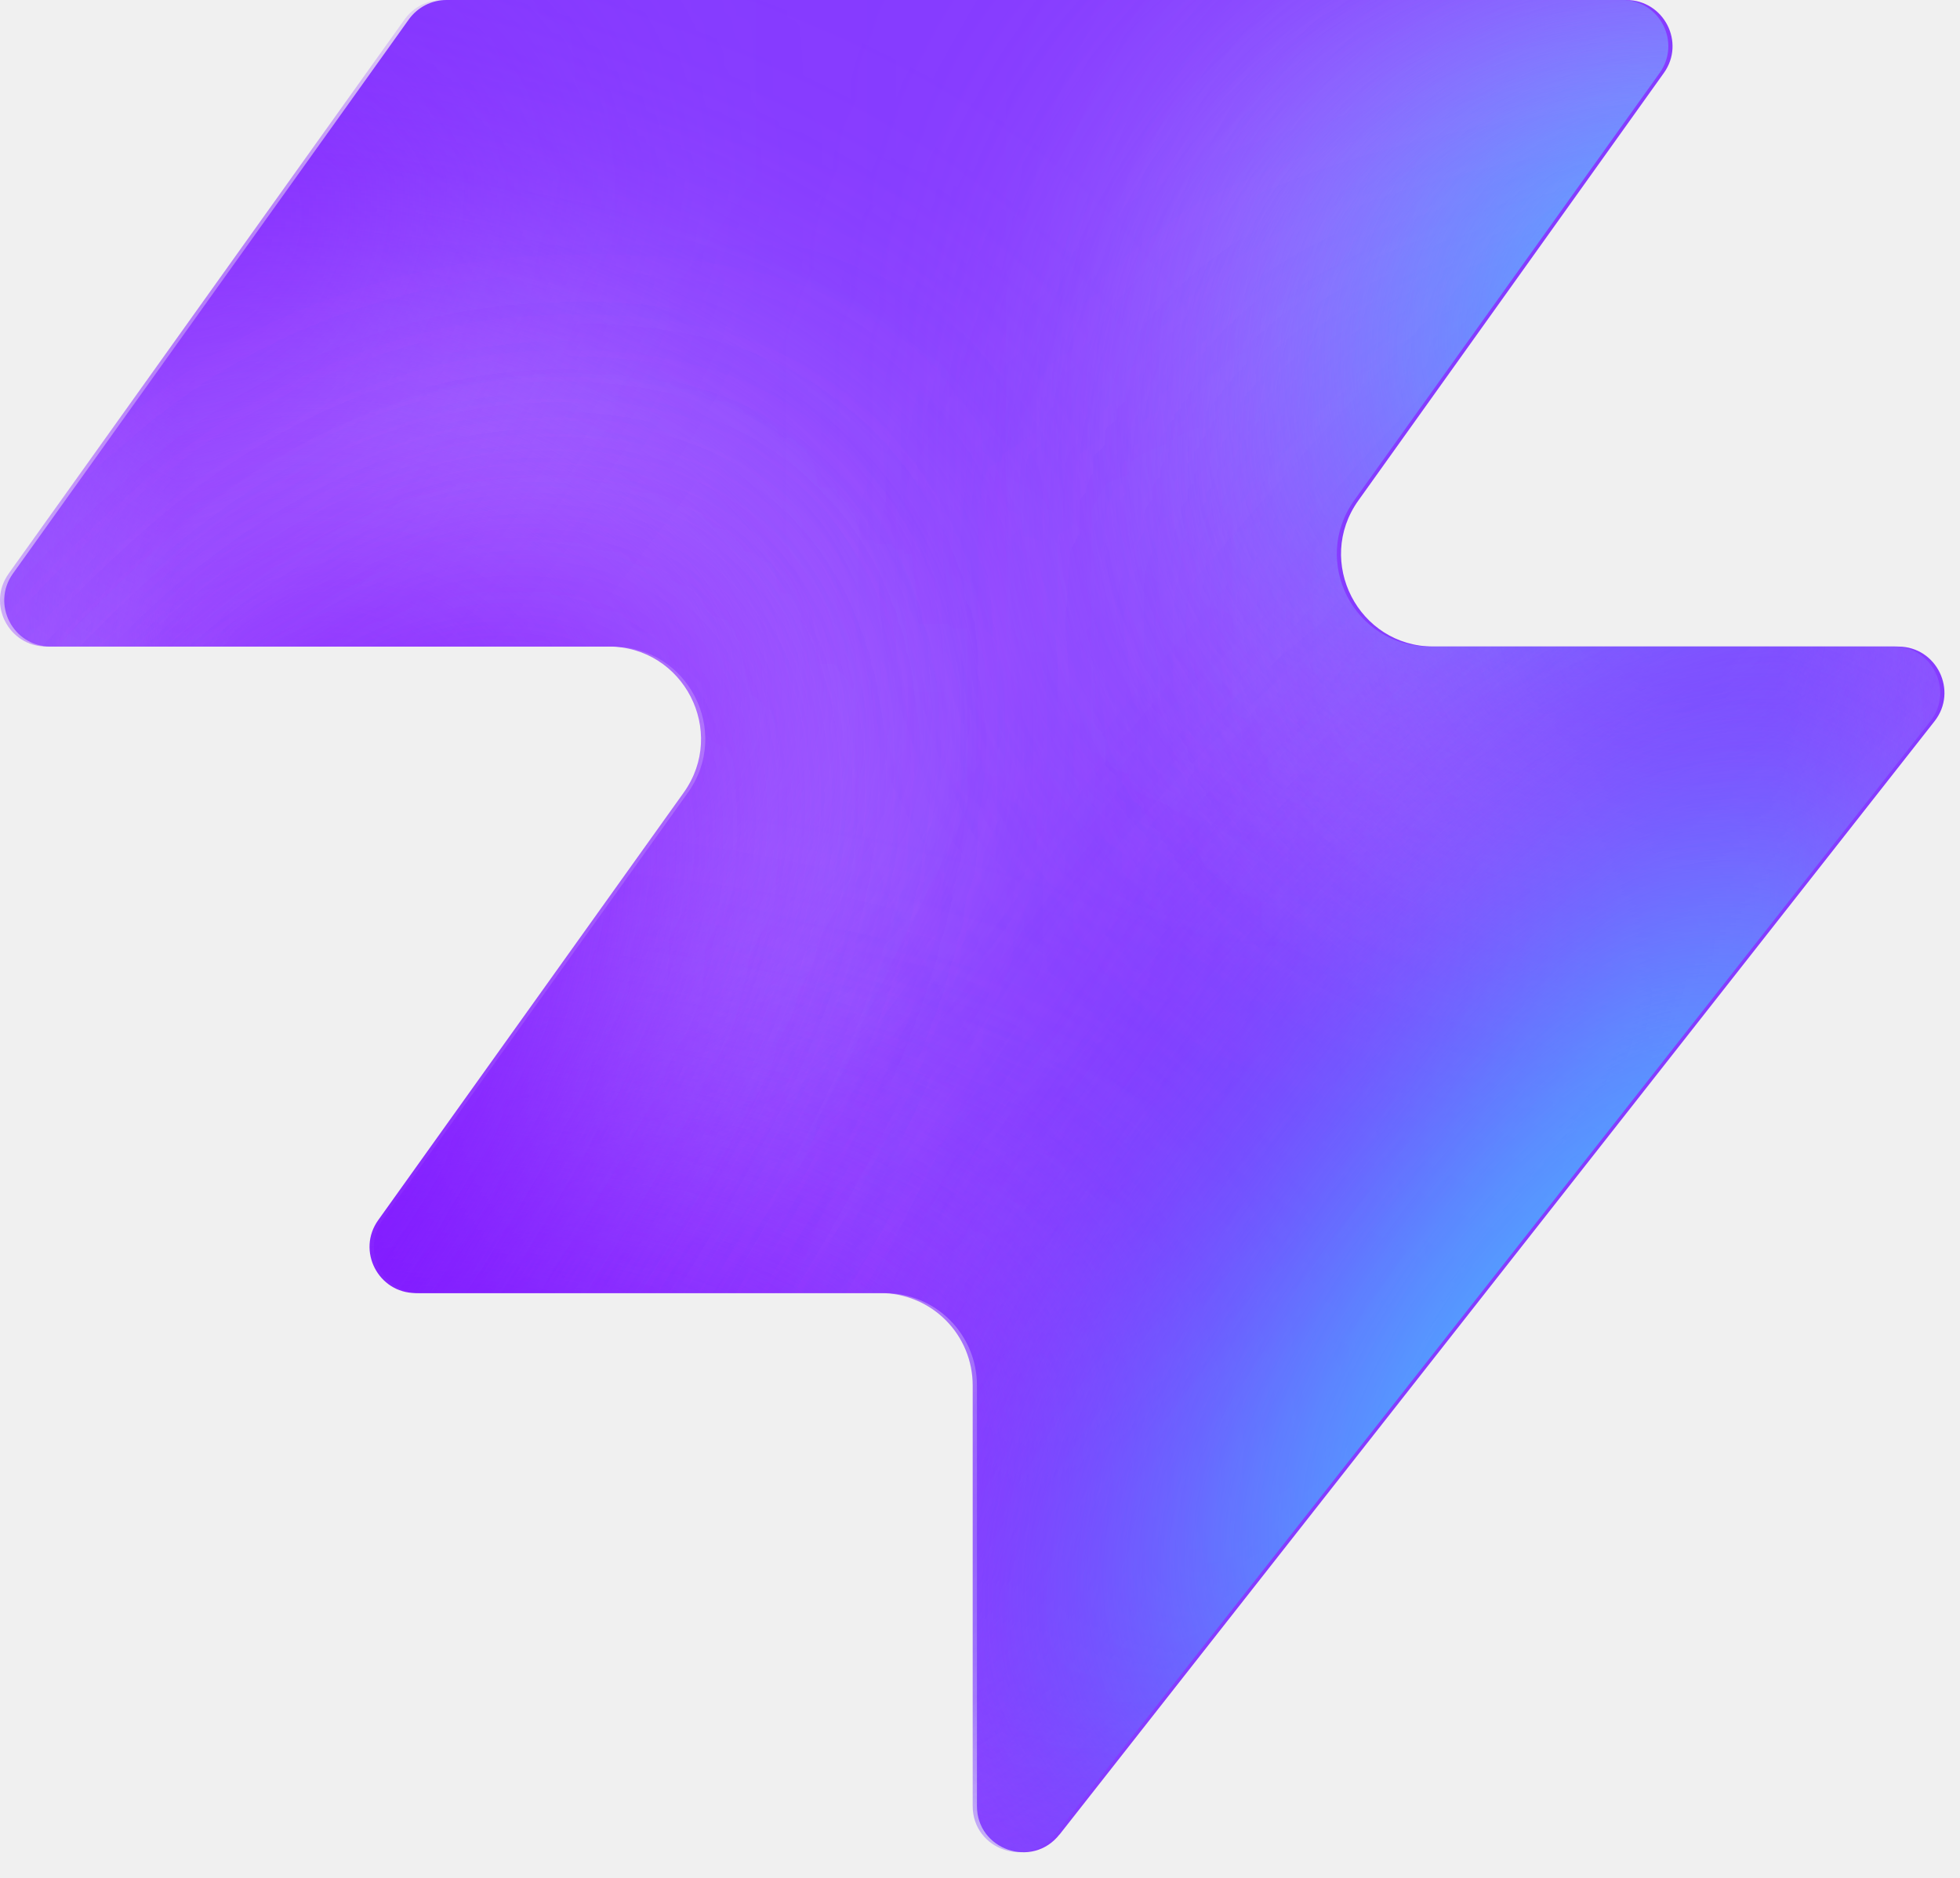
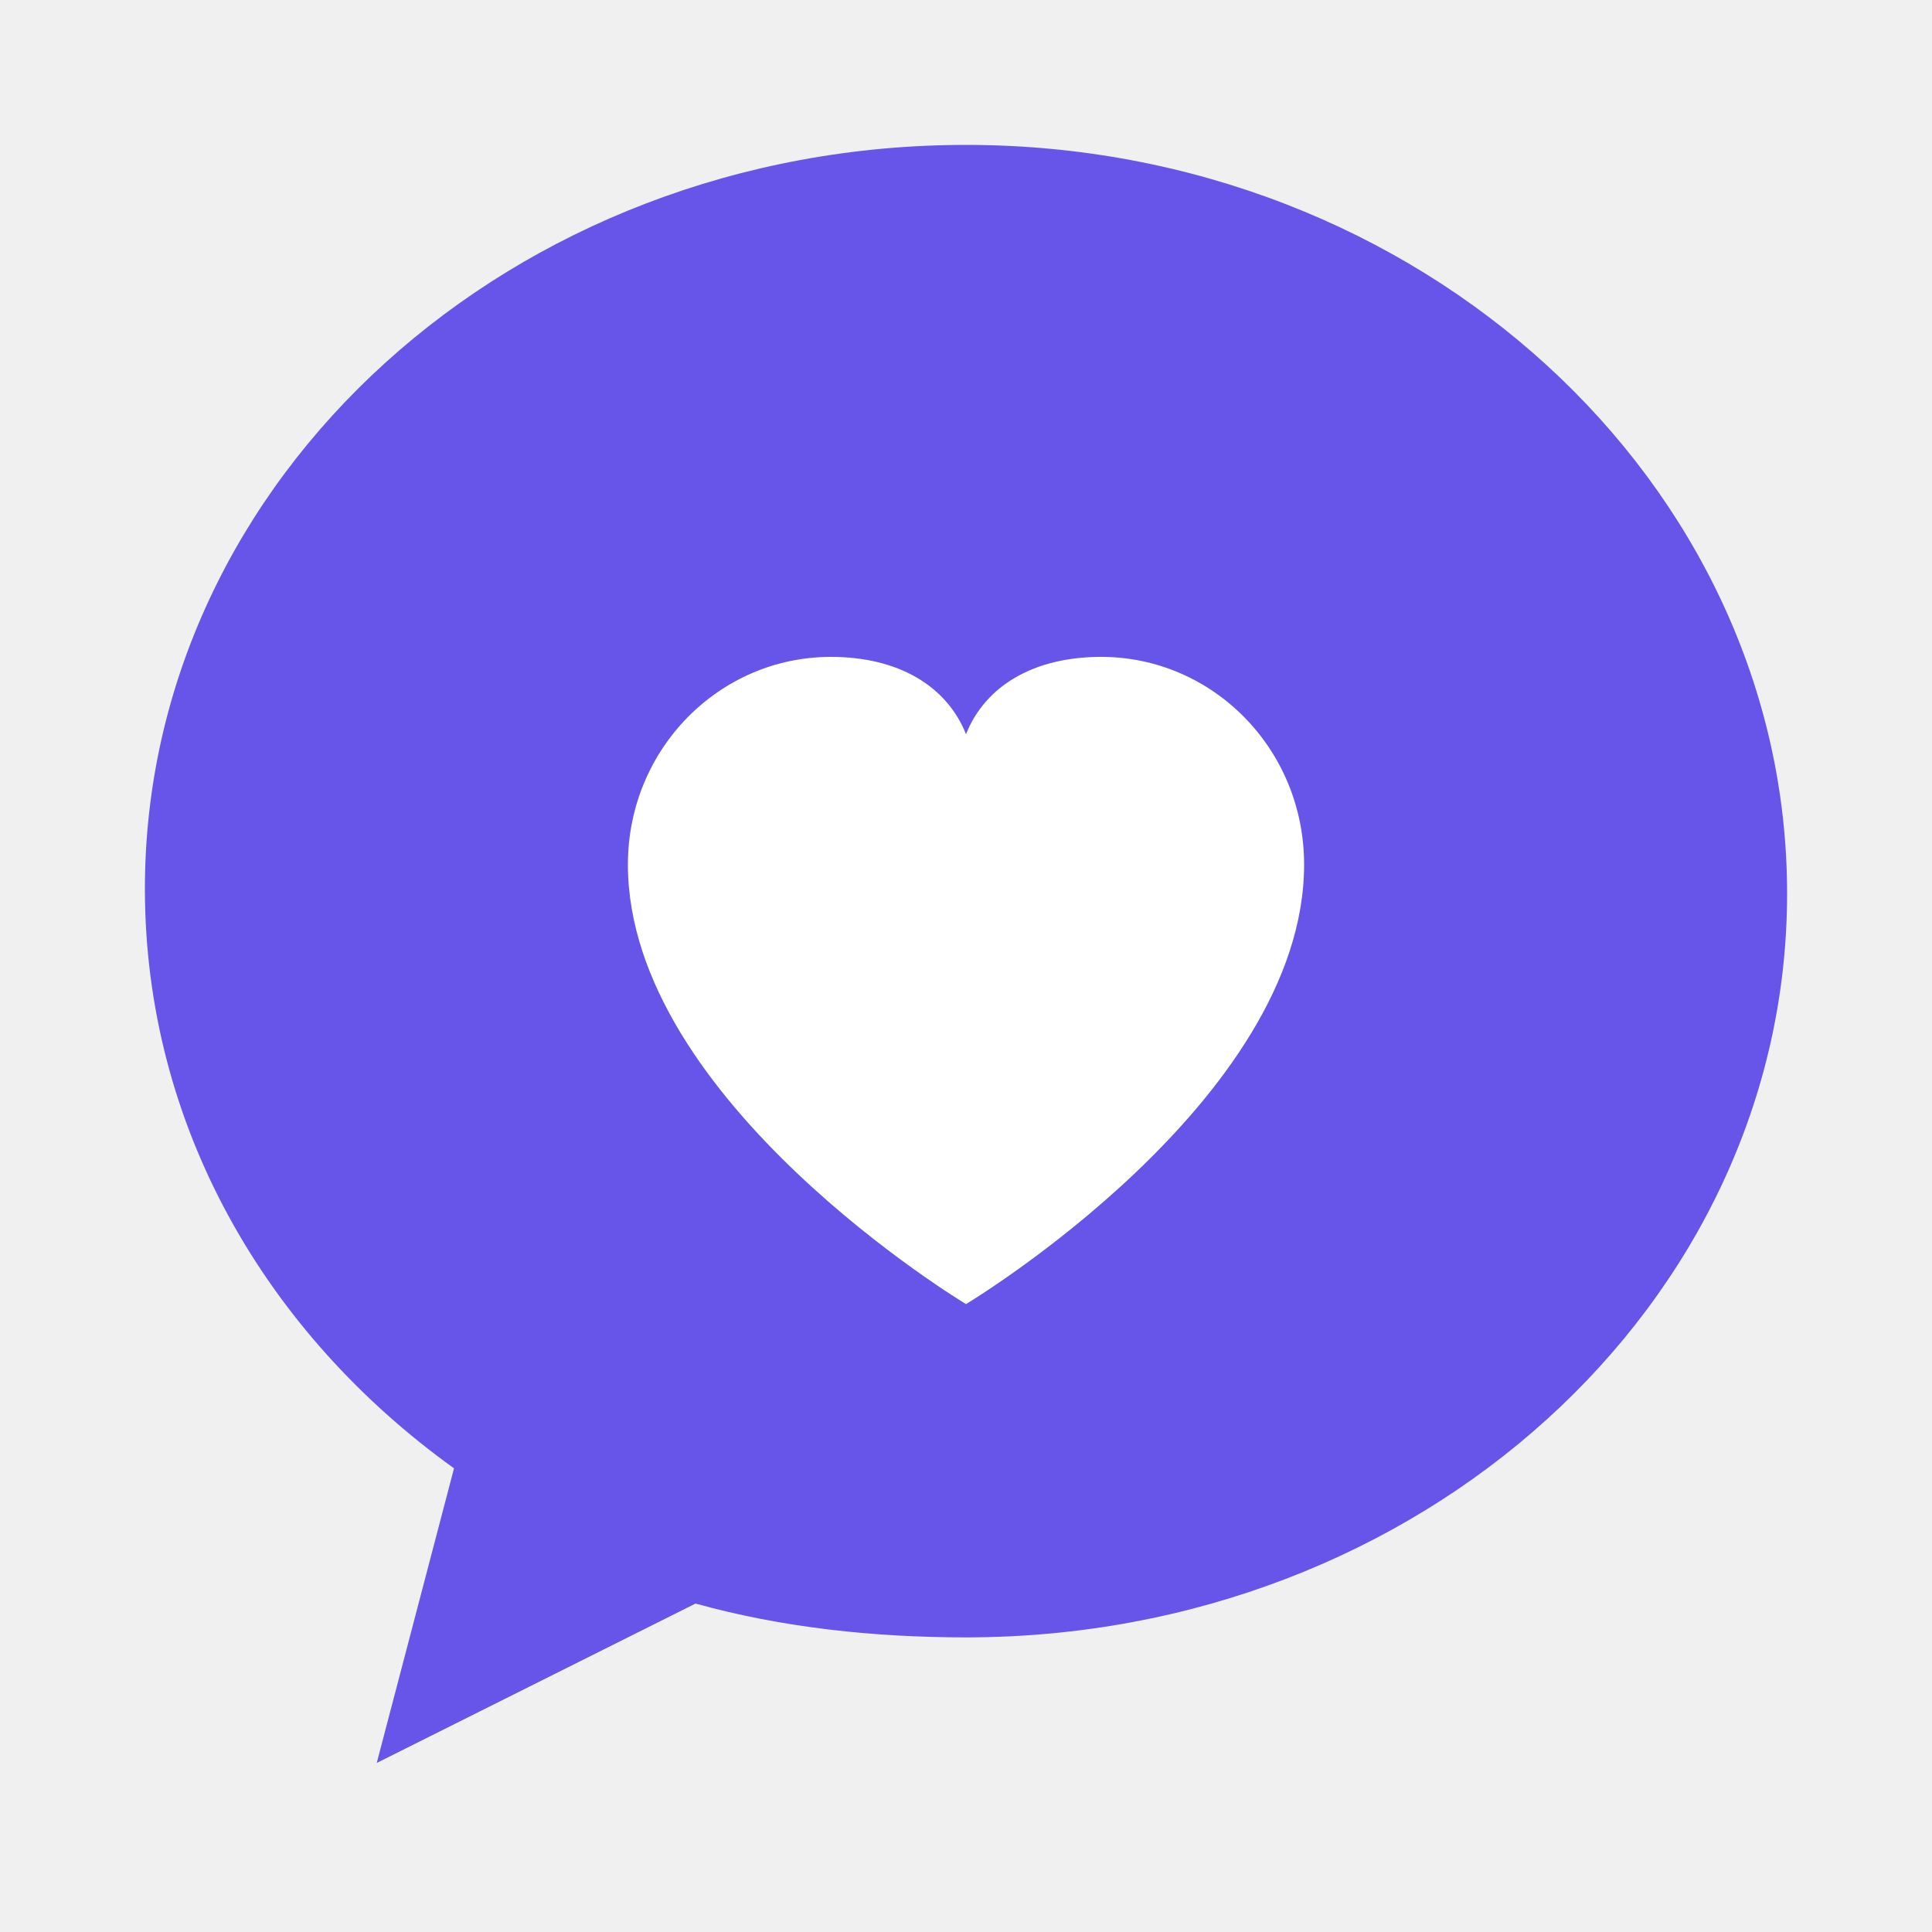
- <svg xmlns="http://www.w3.org/2000/svg" width="48" height="46" fill="none" viewBox="0 0 48 46">
-   <path fill="#863bff" d="M25.946 44.938c-.664.845-2.021.375-2.021-.698V33.937a2.26 2.26 0 0 0-2.262-2.262H10.287c-.92 0-1.456-1.04-.92-1.788l7.48-10.471c1.07-1.497 0-3.578-1.842-3.578H1.237c-.92 0-1.456-1.04-.92-1.788L10.013.474c.214-.297.556-.474.92-.474h28.894c.92 0 1.456 1.04.92 1.788l-7.48 10.471c-1.07 1.498 0 3.579 1.842 3.579h11.377c.943 0 1.473 1.088.89 1.83L25.947 44.94z" style="fill:#863bff;fill:color(display-p3 .525 .23 1);fill-opacity:1" />
-   <mask id="a" width="48" height="46" x="0" y="0" maskUnits="userSpaceOnUse" style="mask-type:alpha">
-     <path fill="#000" d="M25.842 44.938c-.664.844-2.021.375-2.021-.698V33.937a2.26 2.26 0 0 0-2.262-2.262H10.183c-.92 0-1.456-1.04-.92-1.788l7.48-10.471c1.07-1.498 0-3.579-1.842-3.579H1.133c-.92 0-1.456-1.04-.92-1.787L9.91.473c.214-.297.556-.474.92-.474h28.894c.92 0 1.456 1.04.92 1.788l-7.48 10.471c-1.07 1.498 0 3.578 1.842 3.578h11.377c.943 0 1.473 1.088.89 1.832L25.843 44.94z" style="fill:#000;fill-opacity:1" />
-   </mask>
-   <g mask="url(#a)">
-     <g filter="url(#b)">
-       <ellipse cx="5.508" cy="14.704" fill="#ede6ff" rx="5.508" ry="14.704" style="fill:#ede6ff;fill:color(display-p3 .927 .903 1);fill-opacity:1" transform="matrix(.00324 1 1 -.00324 -4.47 31.516)" />
-     </g>
-     <g filter="url(#c)">
-       <ellipse cx="10.399" cy="29.851" fill="#ede6ff" rx="10.399" ry="29.851" style="fill:#ede6ff;fill:color(display-p3 .927 .903 1);fill-opacity:1" transform="matrix(.00324 1 1 -.00324 -39.328 7.883)" />
-     </g>
-     <g filter="url(#d)">
-       <ellipse cx="5.508" cy="30.487" fill="#7e14ff" rx="5.508" ry="30.487" style="fill:#7e14ff;fill:color(display-p3 .492 .077 1);fill-opacity:1" transform="rotate(89.814 -25.913 -14.639)scale(1 -1)" />
-     </g>
-     <g filter="url(#e)">
-       <ellipse cx="5.508" cy="30.599" fill="#7e14ff" rx="5.508" ry="30.599" style="fill:#7e14ff;fill:color(display-p3 .492 .077 1);fill-opacity:1" transform="rotate(89.814 -32.644 -3.334)scale(1 -1)" />
-     </g>
-     <g filter="url(#f)">
-       <ellipse cx="5.508" cy="30.599" fill="#7e14ff" rx="5.508" ry="30.599" style="fill:#7e14ff;fill:color(display-p3 .492 .077 1);fill-opacity:1" transform="matrix(.00324 1 1 -.00324 -34.34 30.47)" />
-     </g>
-     <g filter="url(#g)">
-       <ellipse cx="14.072" cy="22.078" fill="#ede6ff" rx="14.072" ry="22.078" style="fill:#ede6ff;fill:color(display-p3 .927 .903 1);fill-opacity:1" transform="rotate(93.35 24.506 48.493)scale(-1 1)" />
-     </g>
-     <g filter="url(#h)">
-       <ellipse cx="3.47" cy="21.501" fill="#7e14ff" rx="3.47" ry="21.501" style="fill:#7e14ff;fill:color(display-p3 .492 .077 1);fill-opacity:1" transform="rotate(89.009 28.708 47.59)scale(-1 1)" />
-     </g>
-     <g filter="url(#i)">
-       <ellipse cx="3.47" cy="21.501" fill="#7e14ff" rx="3.47" ry="21.501" style="fill:#7e14ff;fill:color(display-p3 .492 .077 1);fill-opacity:1" transform="rotate(89.009 28.708 47.59)scale(-1 1)" />
-     </g>
-     <g filter="url(#j)">
-       <ellipse cx=".387" cy="8.972" fill="#7e14ff" rx="4.407" ry="29.108" style="fill:#7e14ff;fill:color(display-p3 .492 .077 1);fill-opacity:1" transform="rotate(39.51 .387 8.972)" />
-     </g>
-     <g filter="url(#k)">
-       <ellipse cx="47.523" cy="-6.092" fill="#7e14ff" rx="4.407" ry="29.108" style="fill:#7e14ff;fill:color(display-p3 .492 .077 1);fill-opacity:1" transform="rotate(37.892 47.523 -6.092)" />
-     </g>
-     <g filter="url(#l)">
-       <ellipse cx="41.412" cy="6.333" fill="#47bfff" rx="5.971" ry="9.665" style="fill:#47bfff;fill:color(display-p3 .28 .748 1);fill-opacity:1" transform="rotate(37.892 41.412 6.333)" />
-     </g>
-     <g filter="url(#m)">
-       <ellipse cx="-1.879" cy="38.332" fill="#7e14ff" rx="4.407" ry="29.108" style="fill:#7e14ff;fill:color(display-p3 .492 .077 1);fill-opacity:1" transform="rotate(37.892 -1.88 38.332)" />
-     </g>
-     <g filter="url(#n)">
-       <ellipse cx="-1.879" cy="38.332" fill="#7e14ff" rx="4.407" ry="29.108" style="fill:#7e14ff;fill:color(display-p3 .492 .077 1);fill-opacity:1" transform="rotate(37.892 -1.88 38.332)" />
-     </g>
-     <g filter="url(#o)">
-       <ellipse cx="35.651" cy="29.907" fill="#7e14ff" rx="4.407" ry="29.108" style="fill:#7e14ff;fill:color(display-p3 .492 .077 1);fill-opacity:1" transform="rotate(37.892 35.651 29.907)" />
-     </g>
-     <g filter="url(#p)">
-       <ellipse cx="38.418" cy="32.4" fill="#47bfff" rx="5.971" ry="15.297" style="fill:#47bfff;fill:color(display-p3 .28 .748 1);fill-opacity:1" transform="rotate(37.892 38.418 32.4)" />
-     </g>
-   </g>
-   <defs>
-     <filter id="b" width="60.045" height="41.654" x="-19.77" y="16.149" color-interpolation-filters="sRGB" filterUnits="userSpaceOnUse">
-       <feFlood flood-opacity="0" result="BackgroundImageFix" />
-       <feBlend in="SourceGraphic" in2="BackgroundImageFix" result="shape" />
-       <feGaussianBlur result="effect1_foregroundBlur_2002_17158" stdDeviation="7.659" />
-     </filter>
-     <filter id="c" width="90.34" height="51.437" x="-54.613" y="-7.533" color-interpolation-filters="sRGB" filterUnits="userSpaceOnUse">
-       <feFlood flood-opacity="0" result="BackgroundImageFix" />
-       <feBlend in="SourceGraphic" in2="BackgroundImageFix" result="shape" />
-       <feGaussianBlur result="effect1_foregroundBlur_2002_17158" stdDeviation="7.659" />
-     </filter>
-     <filter id="d" width="79.355" height="29.4" x="-49.64" y="2.03" color-interpolation-filters="sRGB" filterUnits="userSpaceOnUse">
-       <feFlood flood-opacity="0" result="BackgroundImageFix" />
-       <feBlend in="SourceGraphic" in2="BackgroundImageFix" result="shape" />
-       <feGaussianBlur result="effect1_foregroundBlur_2002_17158" stdDeviation="4.596" />
-     </filter>
-     <filter id="e" width="79.579" height="29.4" x="-45.045" y="20.029" color-interpolation-filters="sRGB" filterUnits="userSpaceOnUse">
-       <feFlood flood-opacity="0" result="BackgroundImageFix" />
-       <feBlend in="SourceGraphic" in2="BackgroundImageFix" result="shape" />
-       <feGaussianBlur result="effect1_foregroundBlur_2002_17158" stdDeviation="4.596" />
-     </filter>
-     <filter id="f" width="79.579" height="29.4" x="-43.513" y="21.178" color-interpolation-filters="sRGB" filterUnits="userSpaceOnUse">
-       <feFlood flood-opacity="0" result="BackgroundImageFix" />
-       <feBlend in="SourceGraphic" in2="BackgroundImageFix" result="shape" />
-       <feGaussianBlur result="effect1_foregroundBlur_2002_17158" stdDeviation="4.596" />
-     </filter>
-     <filter id="g" width="74.749" height="58.852" x="15.756" y="-17.901" color-interpolation-filters="sRGB" filterUnits="userSpaceOnUse">
-       <feFlood flood-opacity="0" result="BackgroundImageFix" />
-       <feBlend in="SourceGraphic" in2="BackgroundImageFix" result="shape" />
-       <feGaussianBlur result="effect1_foregroundBlur_2002_17158" stdDeviation="7.659" />
-     </filter>
-     <filter id="h" width="61.377" height="25.362" x="23.548" y="2.284" color-interpolation-filters="sRGB" filterUnits="userSpaceOnUse">
-       <feFlood flood-opacity="0" result="BackgroundImageFix" />
-       <feBlend in="SourceGraphic" in2="BackgroundImageFix" result="shape" />
-       <feGaussianBlur result="effect1_foregroundBlur_2002_17158" stdDeviation="4.596" />
-     </filter>
-     <filter id="i" width="61.377" height="25.362" x="23.548" y="2.284" color-interpolation-filters="sRGB" filterUnits="userSpaceOnUse">
-       <feFlood flood-opacity="0" result="BackgroundImageFix" />
-       <feBlend in="SourceGraphic" in2="BackgroundImageFix" result="shape" />
-       <feGaussianBlur result="effect1_foregroundBlur_2002_17158" stdDeviation="4.596" />
-     </filter>
-     <filter id="j" width="56.045" height="63.649" x="-27.636" y="-22.853" color-interpolation-filters="sRGB" filterUnits="userSpaceOnUse">
-       <feFlood flood-opacity="0" result="BackgroundImageFix" />
-       <feBlend in="SourceGraphic" in2="BackgroundImageFix" result="shape" />
-       <feGaussianBlur result="effect1_foregroundBlur_2002_17158" stdDeviation="4.596" />
-     </filter>
-     <filter id="k" width="54.814" height="64.646" x="20.116" y="-38.415" color-interpolation-filters="sRGB" filterUnits="userSpaceOnUse">
-       <feFlood flood-opacity="0" result="BackgroundImageFix" />
-       <feBlend in="SourceGraphic" in2="BackgroundImageFix" result="shape" />
-       <feGaussianBlur result="effect1_foregroundBlur_2002_17158" stdDeviation="4.596" />
-     </filter>
-     <filter id="l" width="33.541" height="35.313" x="24.641" y="-11.323" color-interpolation-filters="sRGB" filterUnits="userSpaceOnUse">
-       <feFlood flood-opacity="0" result="BackgroundImageFix" />
-       <feBlend in="SourceGraphic" in2="BackgroundImageFix" result="shape" />
-       <feGaussianBlur result="effect1_foregroundBlur_2002_17158" stdDeviation="4.596" />
-     </filter>
-     <filter id="m" width="54.814" height="64.646" x="-29.286" y="6.009" color-interpolation-filters="sRGB" filterUnits="userSpaceOnUse">
-       <feFlood flood-opacity="0" result="BackgroundImageFix" />
-       <feBlend in="SourceGraphic" in2="BackgroundImageFix" result="shape" />
-       <feGaussianBlur result="effect1_foregroundBlur_2002_17158" stdDeviation="4.596" />
-     </filter>
-     <filter id="n" width="54.814" height="64.646" x="-29.286" y="6.009" color-interpolation-filters="sRGB" filterUnits="userSpaceOnUse">
-       <feFlood flood-opacity="0" result="BackgroundImageFix" />
-       <feBlend in="SourceGraphic" in2="BackgroundImageFix" result="shape" />
-       <feGaussianBlur result="effect1_foregroundBlur_2002_17158" stdDeviation="4.596" />
-     </filter>
-     <filter id="o" width="54.814" height="64.646" x="8.244" y="-2.416" color-interpolation-filters="sRGB" filterUnits="userSpaceOnUse">
-       <feFlood flood-opacity="0" result="BackgroundImageFix" />
-       <feBlend in="SourceGraphic" in2="BackgroundImageFix" result="shape" />
-       <feGaussianBlur result="effect1_foregroundBlur_2002_17158" stdDeviation="4.596" />
-     </filter>
-     <filter id="p" width="39.409" height="43.623" x="18.713" y="10.588" color-interpolation-filters="sRGB" filterUnits="userSpaceOnUse">
-       <feFlood flood-opacity="0" result="BackgroundImageFix" />
-       <feBlend in="SourceGraphic" in2="BackgroundImageFix" result="shape" />
-       <feGaussianBlur result="effect1_foregroundBlur_2002_17158" stdDeviation="4.596" />
-     </filter>
-   </defs>
+ <svg xmlns="http://www.w3.org/2000/svg" viewBox="0 0 40 40">
+   <path d="M20 3C10.6 3 3 9.9 3 18.4c0 4.9 2.5 9.2 6.4 12l-1.6 6.1 6.6-3.3c1.8.5 3.7.7 5.6.7 9.4 0 17-6.9 17-15.4S29.4 3 20 3z" fill="#6754E8" />
+   <path d="M20 27s-7-4.2-7-9.1c0-2.4 1.9-4.3 4.2-4.3 1.4 0 2.4.6 2.8 1.6.4-1 1.4-1.6 2.8-1.6 2.3 0 4.2 1.9 4.2 4.3 0 4.9-7 9.1-7 9.1z" fill="#fff" />
</svg>
